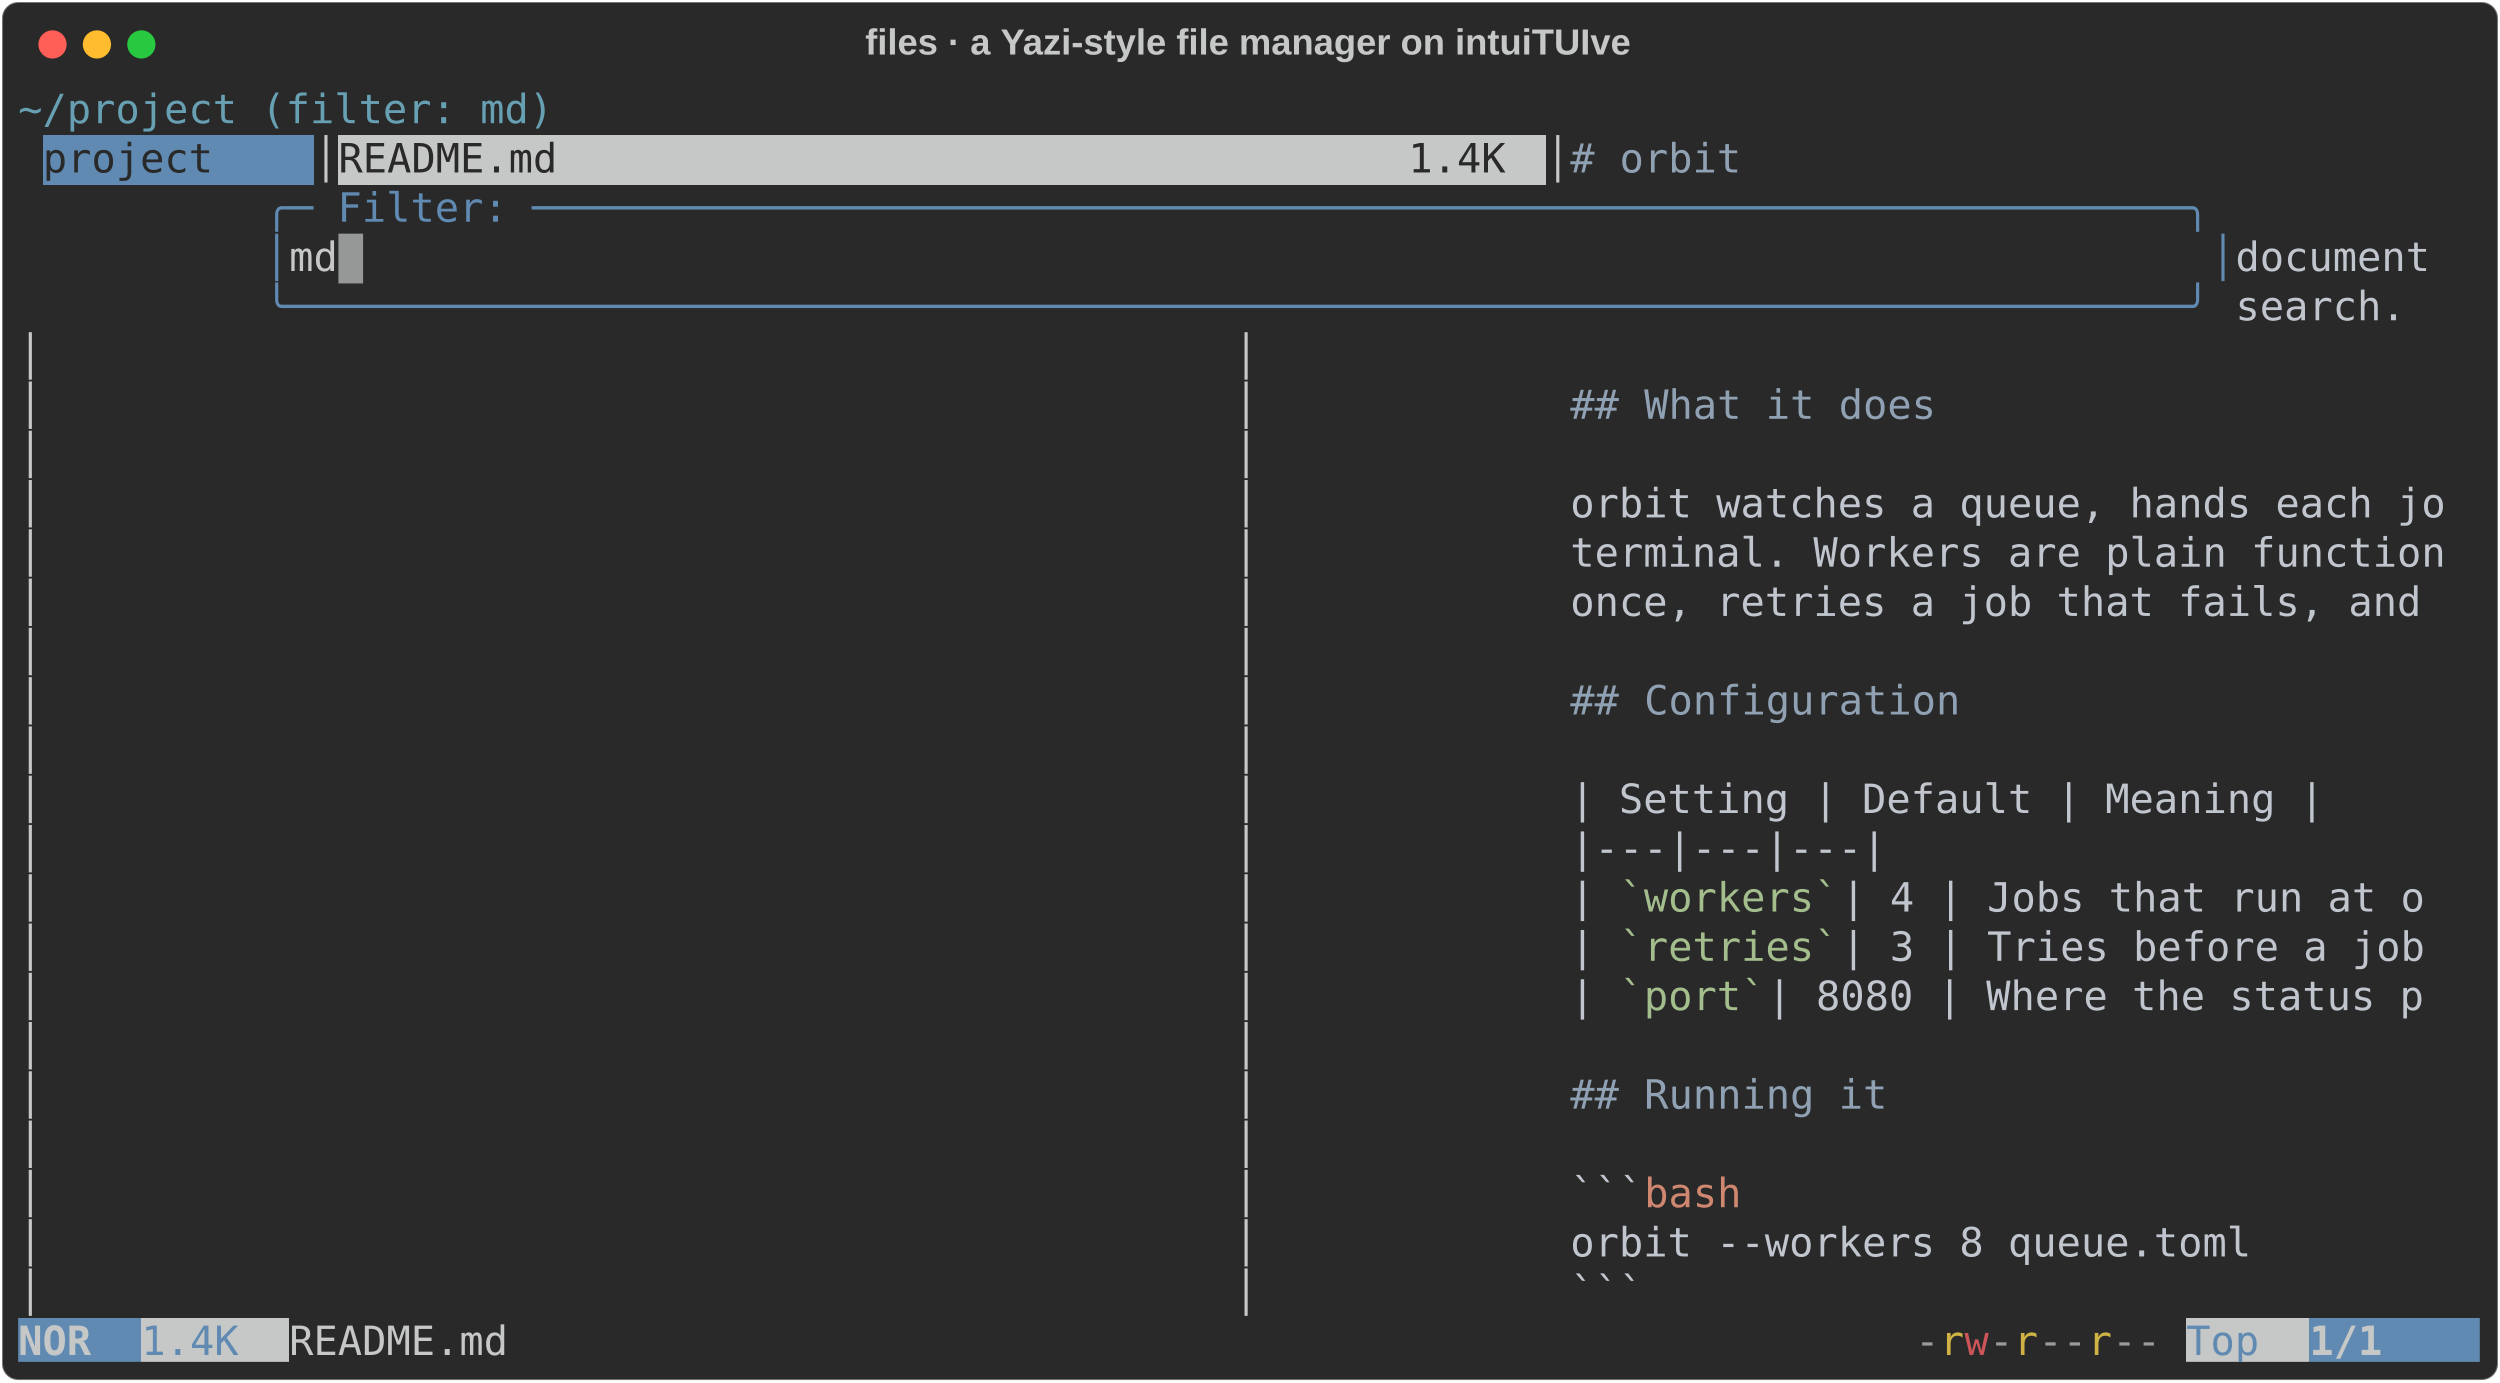
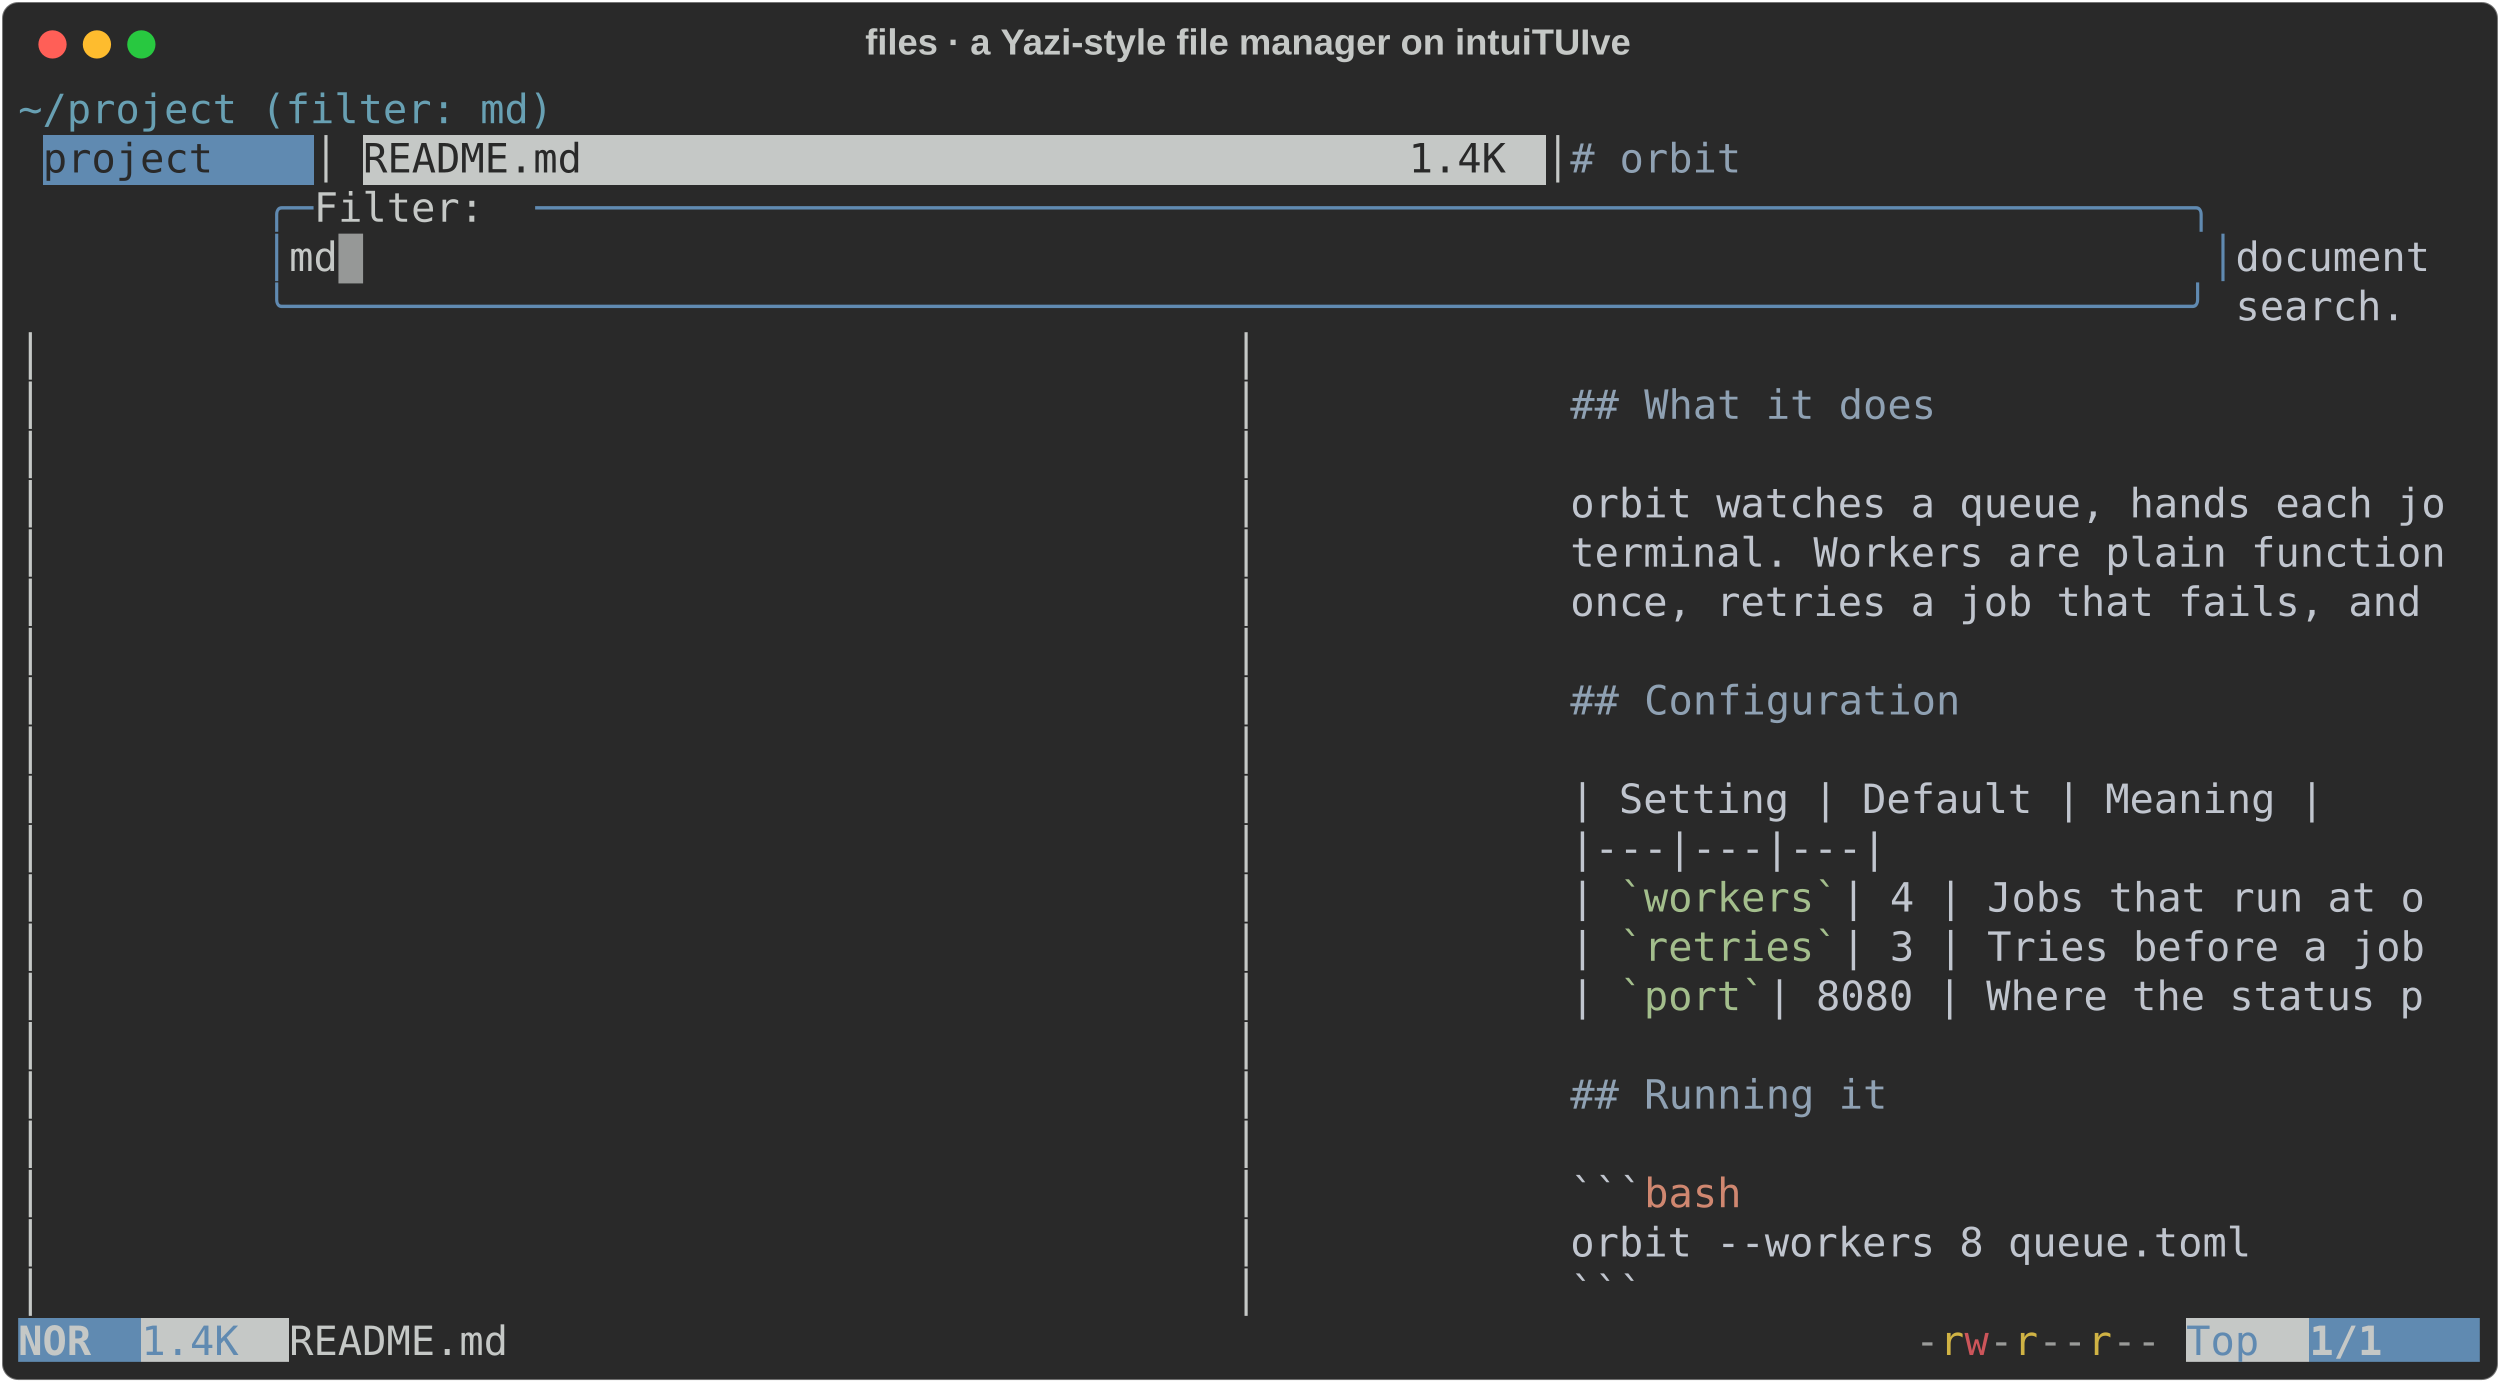
<svg xmlns="http://www.w3.org/2000/svg" class="rich-terminal" viewBox="0 0 1238 684.4">
  <style>

    @font-face {
        font-family: "Fira Code";
        src: local("FiraCode-Regular"),
                url("https://cdnjs.cloudflare.com/ajax/libs/firacode/6.2.0/woff2/FiraCode-Regular.woff2") format("woff2"),
                url("https://cdnjs.cloudflare.com/ajax/libs/firacode/6.2.0/woff/FiraCode-Regular.woff") format("woff");
        font-style: normal;
        font-weight: 400;
    }
    @font-face {
        font-family: "Fira Code";
        src: local("FiraCode-Bold"),
                url("https://cdnjs.cloudflare.com/ajax/libs/firacode/6.2.0/woff2/FiraCode-Bold.woff2") format("woff2"),
                url("https://cdnjs.cloudflare.com/ajax/libs/firacode/6.2.0/woff/FiraCode-Bold.woff") format("woff");
        font-style: bold;
        font-weight: 700;
    }

    .rich-record-matrix {
        font-family: Fira Code, monospace;
        font-size: 20px;
        line-height: 24.4px;
        font-variant-east-asian: full-width;
    }

    .rich-record-title {
        font-size: 18px;
        font-weight: bold;
        font-family: arial;
    }

    .rich-record-r1 { fill: #68a0b3 }
.rich-record-r2 { fill: #c5c8c6 }
.rich-record-r3 { fill: #292929 }
.rich-record-r4 { fill: #8fa1b3 }
.rich-record-r5 { fill: #c0c5ce }
.rich-record-r6 { fill: #608ab1 }
.rich-record-r7 { fill: #a3be8c }
.rich-record-r8 { fill: #d08770 }
.rich-record-r9 { fill: #c5c8c6;font-weight: bold }
.rich-record-r10 { fill: #9a9b99 }
.rich-record-r11 { fill: #d0b344 }
.rich-record-r12 { fill: #cc555a }
    </style>
  <defs>
    <clipPath id="rich-record-clip-terminal">
      <rect x="0" y="0" width="1219.0" height="633.4" />
    </clipPath>
    <clipPath id="rich-record-line-0">
      <rect x="0" y="1.5" width="1220" height="24.65" />
    </clipPath>
    <clipPath id="rich-record-line-1">
      <rect x="0" y="25.9" width="1220" height="24.65" />
    </clipPath>
    <clipPath id="rich-record-line-2">
      <rect x="0" y="50.3" width="1220" height="24.65" />
    </clipPath>
    <clipPath id="rich-record-line-3">
      <rect x="0" y="74.7" width="1220" height="24.65" />
    </clipPath>
    <clipPath id="rich-record-line-4">
      <rect x="0" y="99.1" width="1220" height="24.65" />
    </clipPath>
    <clipPath id="rich-record-line-5">
      <rect x="0" y="123.5" width="1220" height="24.65" />
    </clipPath>
    <clipPath id="rich-record-line-6">
      <rect x="0" y="147.9" width="1220" height="24.65" />
    </clipPath>
    <clipPath id="rich-record-line-7">
      <rect x="0" y="172.3" width="1220" height="24.65" />
    </clipPath>
    <clipPath id="rich-record-line-8">
      <rect x="0" y="196.7" width="1220" height="24.65" />
    </clipPath>
    <clipPath id="rich-record-line-9">
      <rect x="0" y="221.1" width="1220" height="24.65" />
    </clipPath>
    <clipPath id="rich-record-line-10">
      <rect x="0" y="245.5" width="1220" height="24.65" />
    </clipPath>
    <clipPath id="rich-record-line-11">
      <rect x="0" y="269.9" width="1220" height="24.65" />
    </clipPath>
    <clipPath id="rich-record-line-12">
      <rect x="0" y="294.3" width="1220" height="24.65" />
    </clipPath>
    <clipPath id="rich-record-line-13">
      <rect x="0" y="318.7" width="1220" height="24.65" />
    </clipPath>
    <clipPath id="rich-record-line-14">
      <rect x="0" y="343.1" width="1220" height="24.65" />
    </clipPath>
    <clipPath id="rich-record-line-15">
      <rect x="0" y="367.5" width="1220" height="24.65" />
    </clipPath>
    <clipPath id="rich-record-line-16">
      <rect x="0" y="391.9" width="1220" height="24.65" />
    </clipPath>
    <clipPath id="rich-record-line-17">
      <rect x="0" y="416.3" width="1220" height="24.65" />
    </clipPath>
    <clipPath id="rich-record-line-18">
      <rect x="0" y="440.7" width="1220" height="24.65" />
    </clipPath>
    <clipPath id="rich-record-line-19">
      <rect x="0" y="465.1" width="1220" height="24.65" />
    </clipPath>
    <clipPath id="rich-record-line-20">
      <rect x="0" y="489.5" width="1220" height="24.65" />
    </clipPath>
    <clipPath id="rich-record-line-21">
      <rect x="0" y="513.9" width="1220" height="24.65" />
    </clipPath>
    <clipPath id="rich-record-line-22">
      <rect x="0" y="538.3" width="1220" height="24.65" />
    </clipPath>
    <clipPath id="rich-record-line-23">
      <rect x="0" y="562.7" width="1220" height="24.65" />
    </clipPath>
    <clipPath id="rich-record-line-24">
      <rect x="0" y="587.1" width="1220" height="24.65" />
    </clipPath>
  </defs>
  <rect fill="#292929" stroke="rgba(255,255,255,0.35)" stroke-width="1" x="1" y="1" width="1236" height="682.4" rx="8" />
  <text class="rich-record-title" fill="#c5c8c6" text-anchor="middle" x="618" y="27">files · a Yazi-style file manager on intuiTUIve</text>
  <g transform="translate(26,22)">
    <circle cx="0" cy="0" r="7" fill="#ff5f57" />
    <circle cx="22" cy="0" r="7" fill="#febc2e" />
    <circle cx="44" cy="0" r="7" fill="#28c840" />
  </g>
  <g transform="translate(9, 41)" clip-path="url(#rich-record-clip-terminal)">
    <rect fill="#608ab1" x="12.2" y="25.9" width="134.2" height="24.65" shape-rendering="crispEdges" />
-     <rect fill="#c5c8c6" x="158.6" y="25.9" width="597.8" height="24.65" shape-rendering="crispEdges" />
+     <rect fill="#c5c8c6" x="170.8" y="25.9" width="585.6" height="24.65" shape-rendering="crispEdges" />
    <rect fill="#608ab1" x="0" y="611.5" width="61" height="24.65" shape-rendering="crispEdges" />
    <rect fill="#c5c8c6" x="61" y="611.5" width="73.2" height="24.65" shape-rendering="crispEdges" />
    <rect fill="#c5c8c6" x="1073.6" y="611.5" width="61" height="24.65" shape-rendering="crispEdges" />
    <rect fill="#608ab1" x="1134.6" y="611.5" width="85.4" height="24.65" shape-rendering="crispEdges" />
    <g class="rich-record-matrix">
      <text class="rich-record-r1" x="0" y="20" textLength="268.4" clip-path="url(#rich-record-line-0)">~/project (filter: md)</text>
      <text class="rich-record-r2" x="1220" y="20" textLength="12.2" clip-path="url(#rich-record-line-0)">
</text>
      <text class="rich-record-r3" x="12.2" y="44.4" textLength="134.2" clip-path="url(#rich-record-line-1)"> project   </text>
-       <text class="rich-record-r2" x="146.4" y="44.4" textLength="12.2" clip-path="url(#rich-record-line-1)">│</text>
-       <text class="rich-record-r3" x="158.6" y="44.4" textLength="597.8" clip-path="url(#rich-record-line-1)"> README.md                                   1.4K</text>
+       <text class="rich-record-r2" x="146.4" y="44.4" textLength="24.4" clip-path="url(#rich-record-line-1)">│ </text>
+       <text class="rich-record-r3" x="170.8" y="44.4" textLength="585.6" clip-path="url(#rich-record-line-1)">README.md                                  1.4K </text>
      <text class="rich-record-r2" x="756.4" y="44.4" textLength="12.2" clip-path="url(#rich-record-line-1)">│</text>
      <text class="rich-record-r4" x="768.6" y="44.4" textLength="12.2" clip-path="url(#rich-record-line-1)">#</text>
      <text class="rich-record-r4" x="793" y="44.4" textLength="61" clip-path="url(#rich-record-line-1)">orbit</text>
      <text class="rich-record-r2" x="1220" y="44.4" textLength="12.2" clip-path="url(#rich-record-line-1)">
</text>
-       <text class="rich-record-r6" x="122" y="68.8" textLength="976" clip-path="url(#rich-record-line-2)">╭─ Filter: ────────────────────────────────────────────────────────────────────╮</text>
+       <text class="rich-record-r6" x="122" y="68.8" textLength="24.4" clip-path="url(#rich-record-line-2)">╭─</text>
+       <text class="rich-record-r2" x="146.4" y="68.8" textLength="109.8" clip-path="url(#rich-record-line-2)"> Filter: </text>
+       <text class="rich-record-r6" x="256.2" y="68.8" textLength="841.8" clip-path="url(#rich-record-line-2)">────────────────────────────────────────────────────────────────────╮</text>
      <text class="rich-record-r2" x="1220" y="68.8" textLength="12.2" clip-path="url(#rich-record-line-2)">
</text>
      <text class="rich-record-r6" x="122" y="93.2" textLength="12.2" clip-path="url(#rich-record-line-3)">│</text>
      <text class="rich-record-r2" x="134.2" y="93.2" textLength="951.6" clip-path="url(#rich-record-line-3)">md                                                                            </text>
      <text class="rich-record-r6" x="1085.8" y="93.2" textLength="12.2" clip-path="url(#rich-record-line-3)">│</text>
      <text class="rich-record-r5" x="1098" y="93.2" textLength="109.8" clip-path="url(#rich-record-line-3)"> document</text>
      <text class="rich-record-r2" x="1220" y="93.2" textLength="12.2" clip-path="url(#rich-record-line-3)">
</text>
      <text class="rich-record-r6" x="122" y="117.6" textLength="976" clip-path="url(#rich-record-line-4)">╰──────────────────────────────────────────────────────────────────────────────╯</text>
      <text class="rich-record-r5" x="1098" y="117.6" textLength="109.8" clip-path="url(#rich-record-line-4)"> search. </text>
      <text class="rich-record-r2" x="1220" y="117.6" textLength="12.2" clip-path="url(#rich-record-line-4)">
</text>
      <text class="rich-record-r2" x="0" y="142" textLength="1220" clip-path="url(#rich-record-line-5)">            │                                                 │                                     </text>
      <text class="rich-record-r2" x="1220" y="142" textLength="12.2" clip-path="url(#rich-record-line-5)">
</text>
      <text class="rich-record-r2" x="0" y="166.4" textLength="768.6" clip-path="url(#rich-record-line-6)">            │                                                 │</text>
      <text class="rich-record-r4" x="768.6" y="166.4" textLength="24.4" clip-path="url(#rich-record-line-6)">##</text>
      <text class="rich-record-r4" x="805.2" y="166.4" textLength="146.4" clip-path="url(#rich-record-line-6)">What it does</text>
      <text class="rich-record-r2" x="1220" y="166.4" textLength="12.2" clip-path="url(#rich-record-line-6)">
</text>
      <text class="rich-record-r2" x="0" y="190.8" textLength="1220" clip-path="url(#rich-record-line-7)">            │                                                 │                                     </text>
      <text class="rich-record-r2" x="1220" y="190.8" textLength="12.2" clip-path="url(#rich-record-line-7)">
</text>
      <text class="rich-record-r2" x="0" y="215.2" textLength="768.6" clip-path="url(#rich-record-line-8)">            │                                                 │</text>
      <text class="rich-record-r5" x="768.6" y="215.2" textLength="439.2" clip-path="url(#rich-record-line-8)">orbit watches a queue, hands each jo</text>
      <text class="rich-record-r2" x="1220" y="215.2" textLength="12.2" clip-path="url(#rich-record-line-8)">
</text>
      <text class="rich-record-r2" x="0" y="239.6" textLength="768.6" clip-path="url(#rich-record-line-9)">            │                                                 │</text>
      <text class="rich-record-r5" x="768.6" y="239.6" textLength="439.2" clip-path="url(#rich-record-line-9)">terminal. Workers are plain function</text>
      <text class="rich-record-r2" x="1220" y="239.6" textLength="12.2" clip-path="url(#rich-record-line-9)">
</text>
      <text class="rich-record-r2" x="0" y="264" textLength="768.6" clip-path="url(#rich-record-line-10)">            │                                                 │</text>
      <text class="rich-record-r5" x="768.6" y="264" textLength="439.2" clip-path="url(#rich-record-line-10)">once, retries a job that fails, and </text>
      <text class="rich-record-r2" x="1220" y="264" textLength="12.2" clip-path="url(#rich-record-line-10)">
</text>
      <text class="rich-record-r2" x="0" y="288.4" textLength="1220" clip-path="url(#rich-record-line-11)">            │                                                 │                                     </text>
      <text class="rich-record-r2" x="1220" y="288.4" textLength="12.2" clip-path="url(#rich-record-line-11)">
</text>
      <text class="rich-record-r2" x="0" y="312.8" textLength="768.6" clip-path="url(#rich-record-line-12)">            │                                                 │</text>
      <text class="rich-record-r4" x="768.6" y="312.8" textLength="24.4" clip-path="url(#rich-record-line-12)">##</text>
      <text class="rich-record-r4" x="805.2" y="312.8" textLength="158.6" clip-path="url(#rich-record-line-12)">Configuration</text>
      <text class="rich-record-r2" x="1220" y="312.8" textLength="12.2" clip-path="url(#rich-record-line-12)">
</text>
      <text class="rich-record-r2" x="0" y="337.2" textLength="1220" clip-path="url(#rich-record-line-13)">            │                                                 │                                     </text>
      <text class="rich-record-r2" x="1220" y="337.2" textLength="12.2" clip-path="url(#rich-record-line-13)">
</text>
      <text class="rich-record-r2" x="0" y="361.6" textLength="768.6" clip-path="url(#rich-record-line-14)">            │                                                 │</text>
      <text class="rich-record-r5" x="768.6" y="361.6" textLength="378.2" clip-path="url(#rich-record-line-14)">| Setting | Default | Meaning |</text>
      <text class="rich-record-r2" x="1220" y="361.6" textLength="12.2" clip-path="url(#rich-record-line-14)">
</text>
      <text class="rich-record-r2" x="0" y="386" textLength="768.6" clip-path="url(#rich-record-line-15)">            │                                                 │</text>
      <text class="rich-record-r5" x="768.6" y="386" textLength="158.6" clip-path="url(#rich-record-line-15)">|---|---|---|</text>
      <text class="rich-record-r2" x="1220" y="386" textLength="12.2" clip-path="url(#rich-record-line-15)">
</text>
      <text class="rich-record-r2" x="0" y="410.4" textLength="768.6" clip-path="url(#rich-record-line-16)">            │                                                 │</text>
      <text class="rich-record-r5" x="768.6" y="410.4" textLength="24.4" clip-path="url(#rich-record-line-16)">| </text>
      <text class="rich-record-r7" x="793" y="410.4" textLength="109.8" clip-path="url(#rich-record-line-16)">`workers`</text>
      <text class="rich-record-r5" x="902.8" y="410.4" textLength="305" clip-path="url(#rich-record-line-16)"> | 4 | Jobs that run at o</text>
      <text class="rich-record-r2" x="1220" y="410.4" textLength="12.2" clip-path="url(#rich-record-line-16)">
</text>
      <text class="rich-record-r2" x="0" y="434.8" textLength="768.6" clip-path="url(#rich-record-line-17)">            │                                                 │</text>
      <text class="rich-record-r5" x="768.6" y="434.8" textLength="24.4" clip-path="url(#rich-record-line-17)">| </text>
      <text class="rich-record-r7" x="793" y="434.8" textLength="109.8" clip-path="url(#rich-record-line-17)">`retries`</text>
      <text class="rich-record-r5" x="902.8" y="434.8" textLength="305" clip-path="url(#rich-record-line-17)"> | 3 | Tries before a job</text>
      <text class="rich-record-r2" x="1220" y="434.8" textLength="12.2" clip-path="url(#rich-record-line-17)">
</text>
      <text class="rich-record-r2" x="0" y="459.2" textLength="768.6" clip-path="url(#rich-record-line-18)">            │                                                 │</text>
      <text class="rich-record-r5" x="768.6" y="459.2" textLength="24.4" clip-path="url(#rich-record-line-18)">| </text>
      <text class="rich-record-r7" x="793" y="459.2" textLength="73.2" clip-path="url(#rich-record-line-18)">`port`</text>
      <text class="rich-record-r5" x="866.2" y="459.2" textLength="341.6" clip-path="url(#rich-record-line-18)"> | 8080 | Where the status p</text>
      <text class="rich-record-r2" x="1220" y="459.2" textLength="12.2" clip-path="url(#rich-record-line-18)">
</text>
      <text class="rich-record-r2" x="0" y="483.6" textLength="1220" clip-path="url(#rich-record-line-19)">            │                                                 │                                     </text>
      <text class="rich-record-r2" x="1220" y="483.6" textLength="12.2" clip-path="url(#rich-record-line-19)">
</text>
      <text class="rich-record-r2" x="0" y="508" textLength="768.6" clip-path="url(#rich-record-line-20)">            │                                                 │</text>
      <text class="rich-record-r4" x="768.6" y="508" textLength="24.4" clip-path="url(#rich-record-line-20)">##</text>
      <text class="rich-record-r4" x="805.2" y="508" textLength="122" clip-path="url(#rich-record-line-20)">Running it</text>
      <text class="rich-record-r2" x="1220" y="508" textLength="12.2" clip-path="url(#rich-record-line-20)">
</text>
      <text class="rich-record-r2" x="0" y="532.4" textLength="1220" clip-path="url(#rich-record-line-21)">            │                                                 │                                     </text>
      <text class="rich-record-r2" x="1220" y="532.4" textLength="12.2" clip-path="url(#rich-record-line-21)">
</text>
      <text class="rich-record-r2" x="0" y="556.8" textLength="768.6" clip-path="url(#rich-record-line-22)">            │                                                 │</text>
      <text class="rich-record-r5" x="768.6" y="556.8" textLength="36.6" clip-path="url(#rich-record-line-22)">```</text>
      <text class="rich-record-r8" x="805.2" y="556.8" textLength="48.8" clip-path="url(#rich-record-line-22)">bash</text>
      <text class="rich-record-r2" x="1220" y="556.8" textLength="12.2" clip-path="url(#rich-record-line-22)">
</text>
      <text class="rich-record-r2" x="0" y="581.2" textLength="768.6" clip-path="url(#rich-record-line-23)">            │                                                 │</text>
      <text class="rich-record-r5" x="768.6" y="581.2" textLength="341.6" clip-path="url(#rich-record-line-23)">orbit --workers 8 queue.toml</text>
      <text class="rich-record-r2" x="1220" y="581.2" textLength="12.2" clip-path="url(#rich-record-line-23)">
</text>
      <text class="rich-record-r2" x="0" y="605.6" textLength="768.6" clip-path="url(#rich-record-line-24)">            │                                                 │</text>
      <text class="rich-record-r5" x="768.6" y="605.6" textLength="36.6" clip-path="url(#rich-record-line-24)">```</text>
      <text class="rich-record-r2" x="1220" y="605.6" textLength="12.2" clip-path="url(#rich-record-line-24)">
</text>
      <text class="rich-record-r9" x="0" y="630" textLength="61" clip-path="url(#rich-record-line-25)"> NOR </text>
      <text class="rich-record-r6" x="61" y="630" textLength="73.2" clip-path="url(#rich-record-line-25)"> 1.4K </text>
      <text class="rich-record-r2" x="134.2" y="630" textLength="805.2" clip-path="url(#rich-record-line-25)"> README.md                                                        </text>
      <text class="rich-record-r10" x="939.4" y="630" textLength="12.2" clip-path="url(#rich-record-line-25)">-</text>
      <text class="rich-record-r11" x="951.6" y="630" textLength="12.2" clip-path="url(#rich-record-line-25)">r</text>
      <text class="rich-record-r12" x="963.8" y="630" textLength="12.2" clip-path="url(#rich-record-line-25)">w</text>
      <text class="rich-record-r10" x="976" y="630" textLength="12.2" clip-path="url(#rich-record-line-25)">-</text>
      <text class="rich-record-r11" x="988.2" y="630" textLength="12.2" clip-path="url(#rich-record-line-25)">r</text>
      <text class="rich-record-r10" x="1000.4" y="630" textLength="24.4" clip-path="url(#rich-record-line-25)">--</text>
      <text class="rich-record-r11" x="1024.8" y="630" textLength="12.2" clip-path="url(#rich-record-line-25)">r</text>
      <text class="rich-record-r10" x="1037" y="630" textLength="24.4" clip-path="url(#rich-record-line-25)">--</text>
      <text class="rich-record-r6" x="1073.6" y="630" textLength="61" clip-path="url(#rich-record-line-25)"> Top </text>
      <text class="rich-record-r9" x="1134.6" y="630" textLength="85.4" clip-path="url(#rich-record-line-25)">  1/1  </text>
      <rect x="158.6" y="74.7" width="12.2" height="24.65" fill="#c5c8c6" opacity="0.7" />
    </g>
  </g>
</svg>
